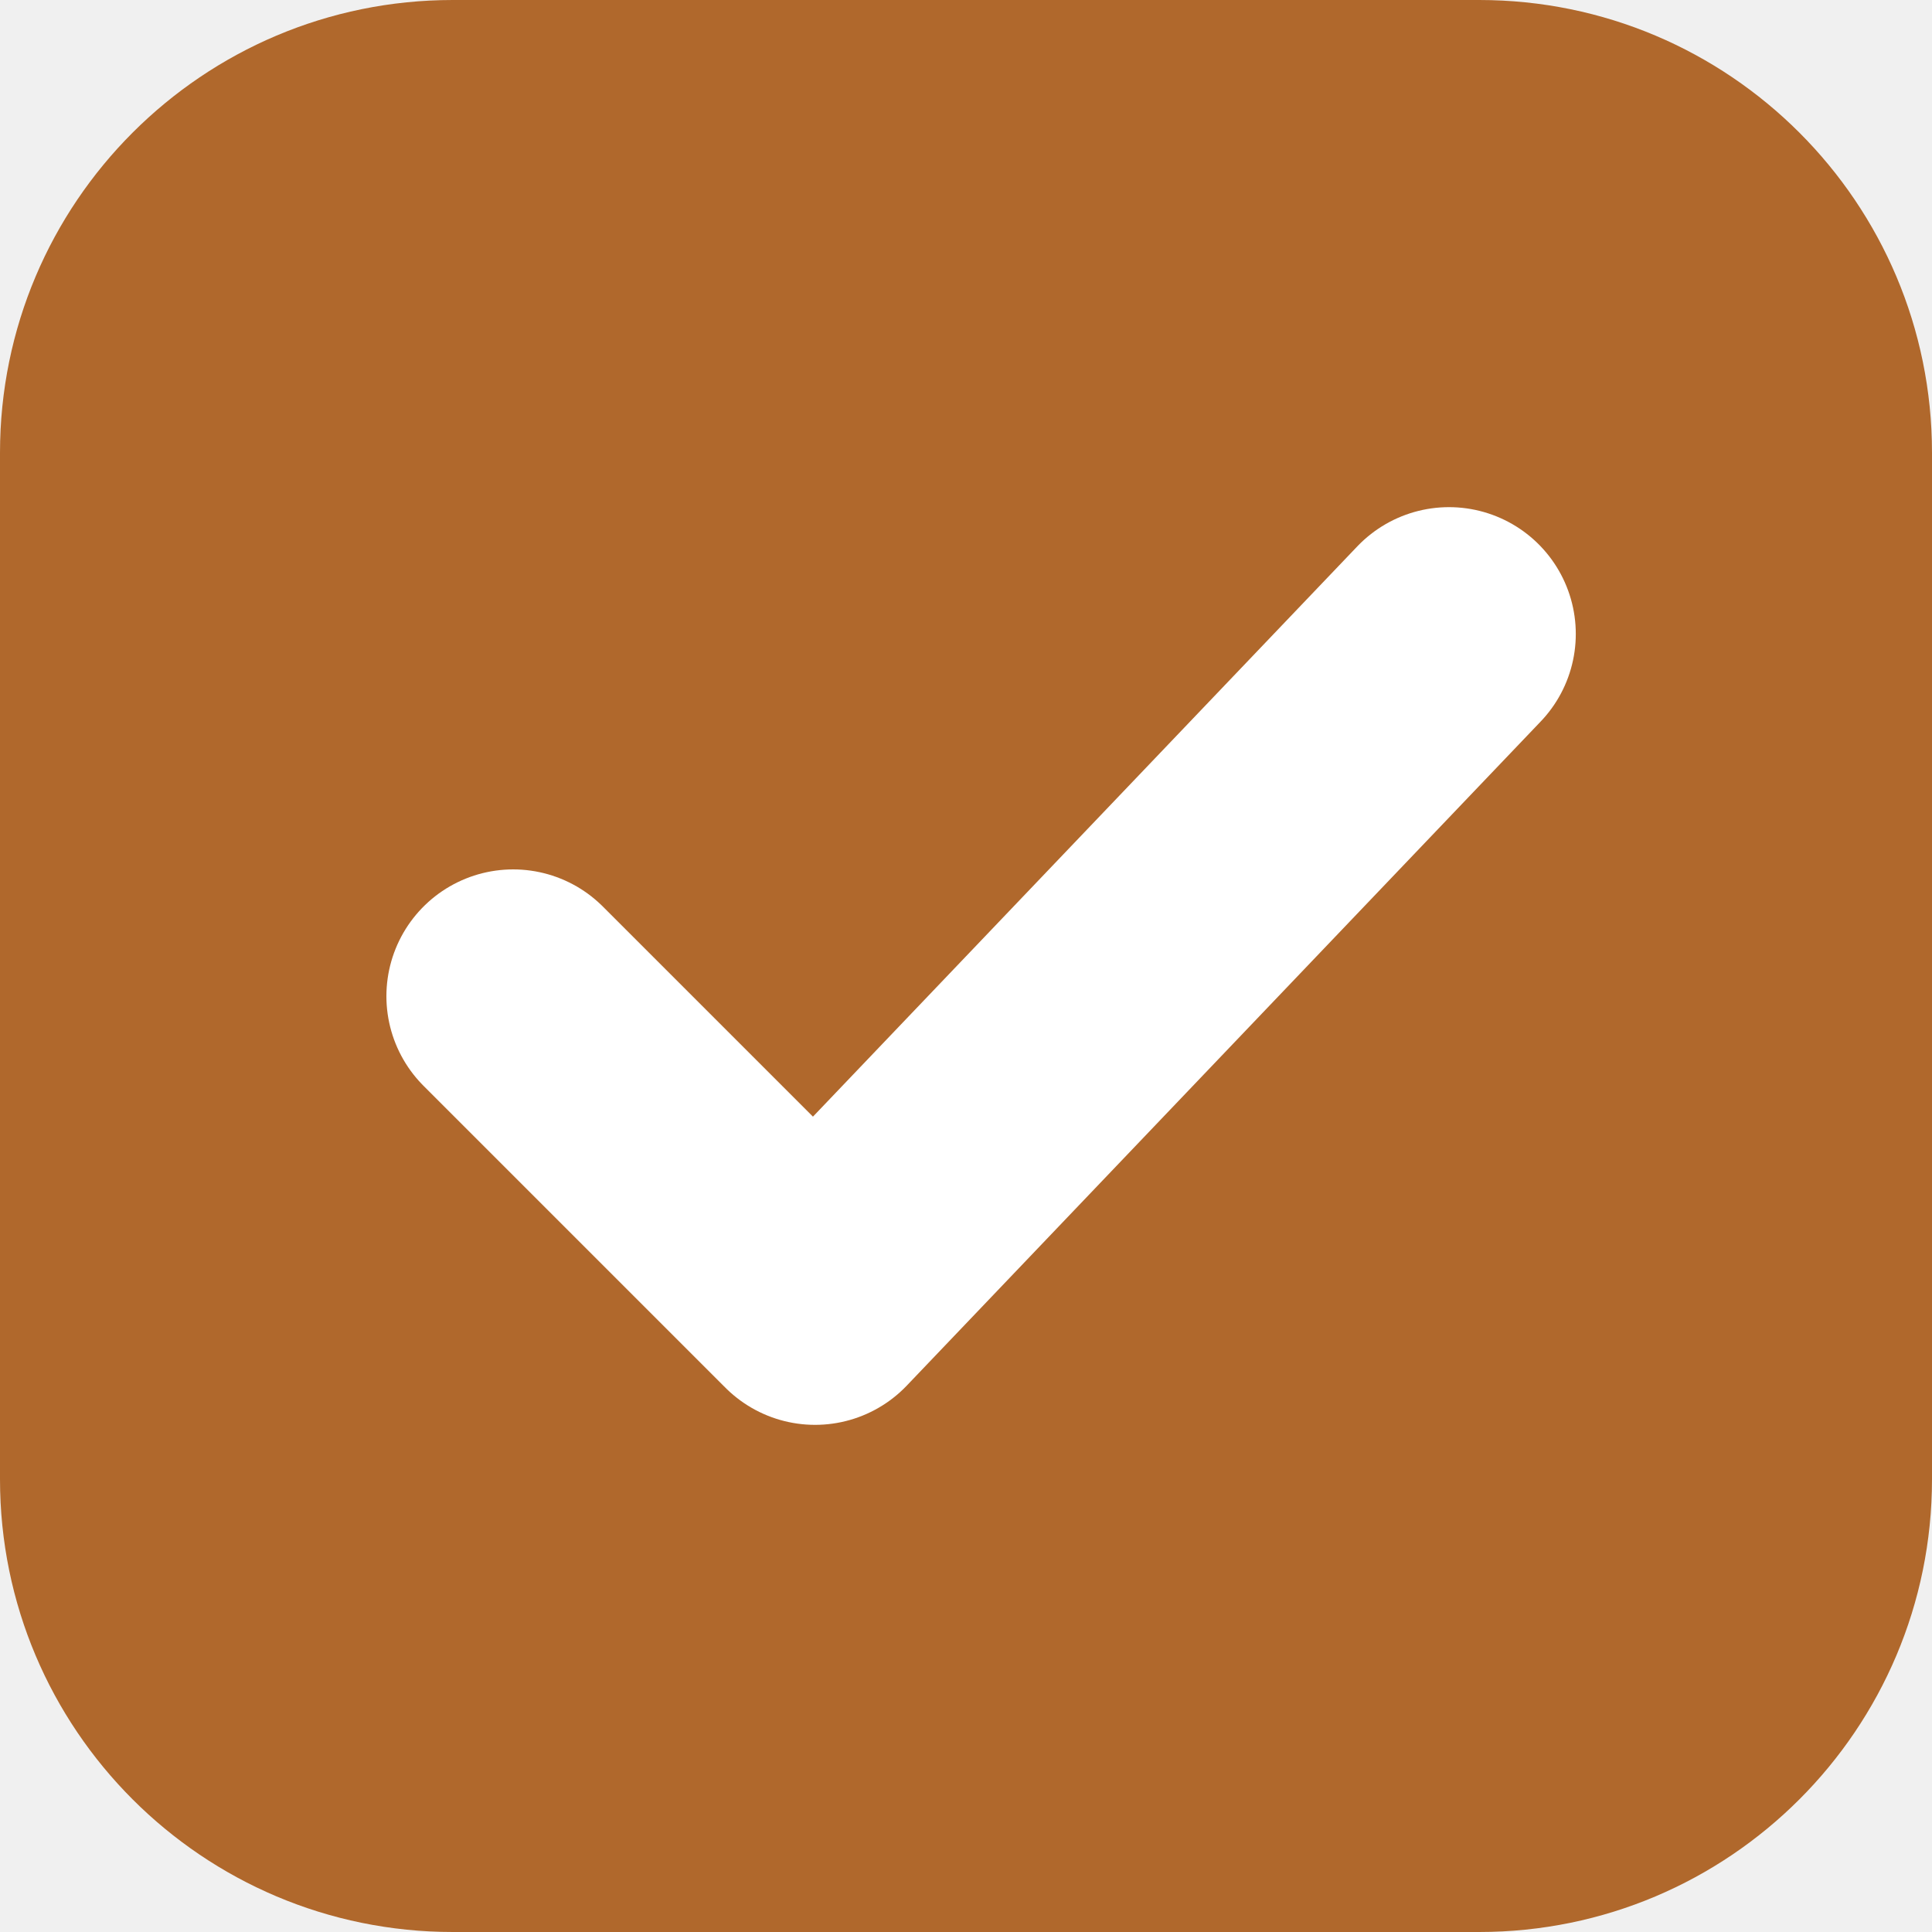
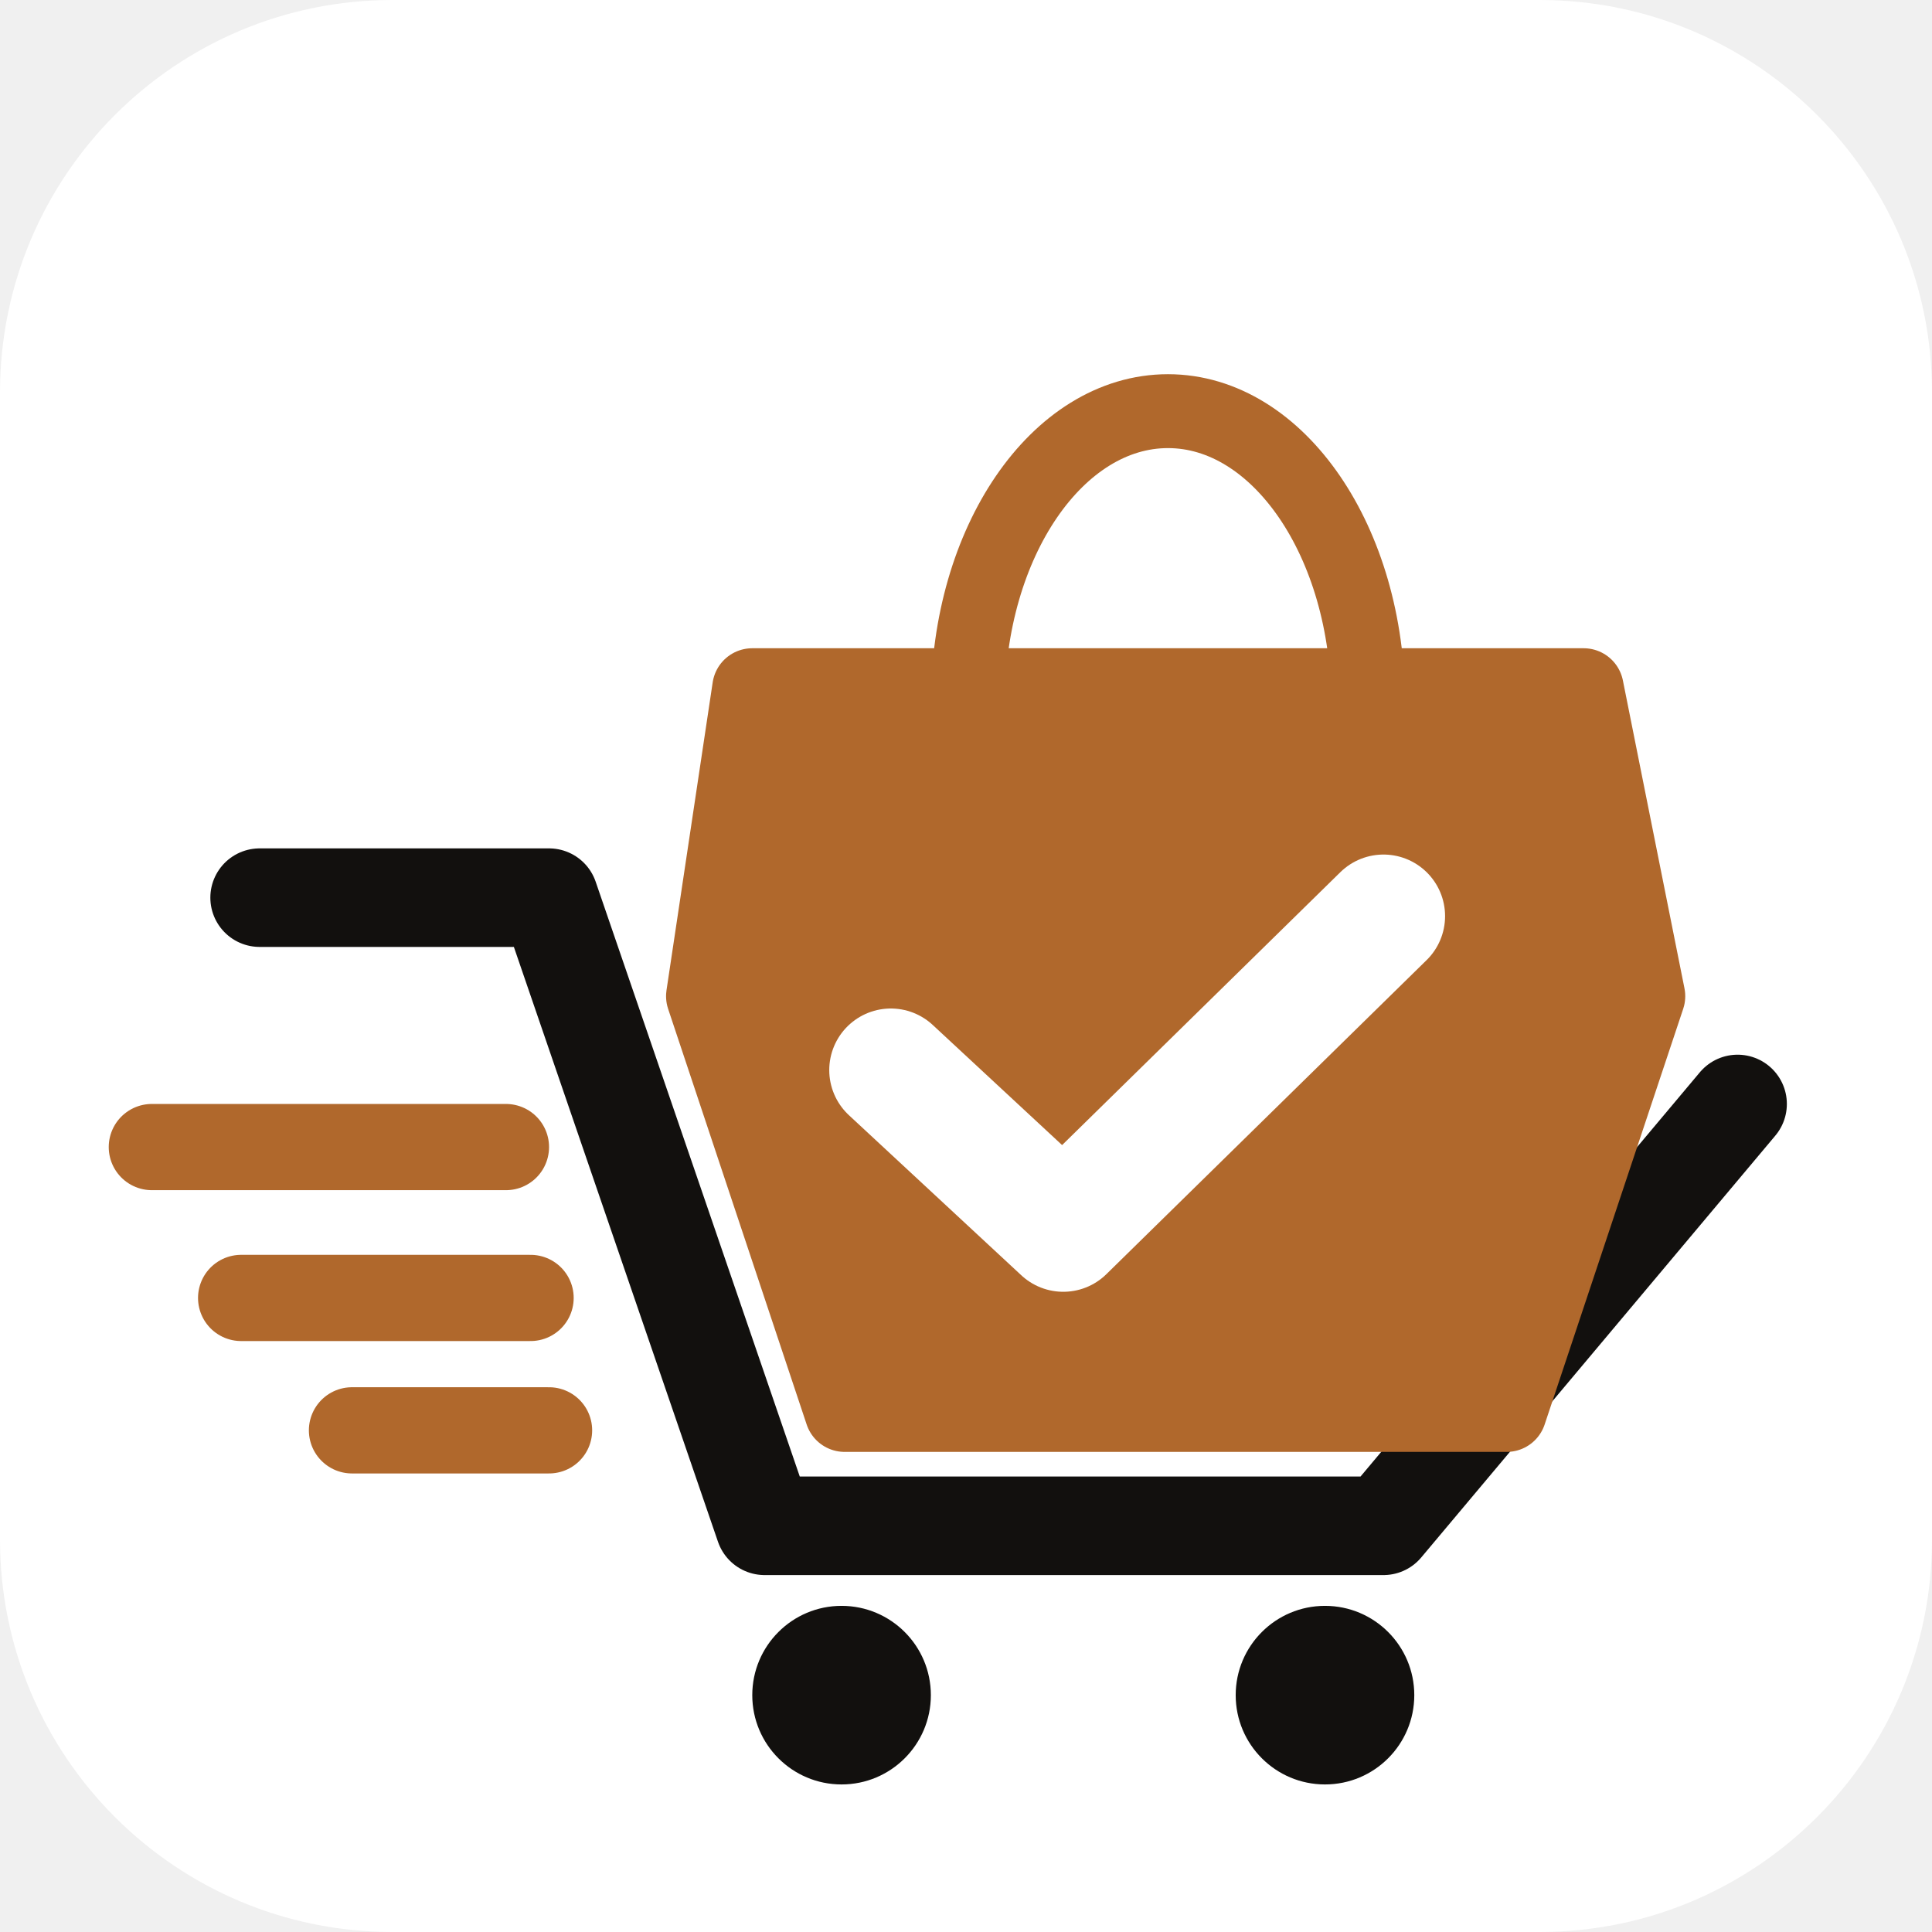
- <svg xmlns="http://www.w3.org/2000/svg" viewBox="0 0 32 32" width="32" height="32">
-   <rect width="32" height="32" rx="7.5" fill="#B0682C" />
-   <path d="M8.5 16.5 13.5 21.5 24 10.5" stroke="#fff" stroke-width="4.2" fill="none" stroke-linecap="round" stroke-linejoin="round" />
+ <svg xmlns="http://www.w3.org/2000/svg" viewBox="0 0 64 64" width="512" height="512">
+   <rect width="64" height="64" rx="13" fill="#FFFFFF" />
+   <g transform="translate(3.5,7.5) scale(1.02)">
+     <g stroke="#B0682C" stroke-width="2.8" stroke-linecap="round">
+       <path d="M1.5 29.9H13" />
+       <path d="M4.4 34.8H13.8" />
+       <path d="M8 39.1H14.4" />
+     </g>
+     <path d="M5 21.8h9.4l7 20.4h20.1L53 28.5" stroke="#12100E" stroke-width="3.2" stroke-linecap="round" stroke-linejoin="round" fill="none" />
+     <circle cx="23.9" cy="47.7" r="2.9" fill="#12100E" />
+     <circle cx="39.6" cy="47.7" r="2.9" fill="#12100E" />
+     <path d="M28 15.5a6.5 9.5 0 0 1 13 0" stroke="#B0682C" stroke-width="2.4" stroke-linecap="round" fill="none" />
+     <path d="M21 15h27l2 10-4.5 13.5H24L19.5 25z" fill="#B0682C" stroke="#B0682C" stroke-width="2.6" stroke-linejoin="round" />
+     <path d="M25.5 27.4l5.6 5.2 10.4-10.2" stroke="#fff" stroke-width="4" stroke-linecap="round" stroke-linejoin="round" fill="none" />
+   </g>
</svg>
